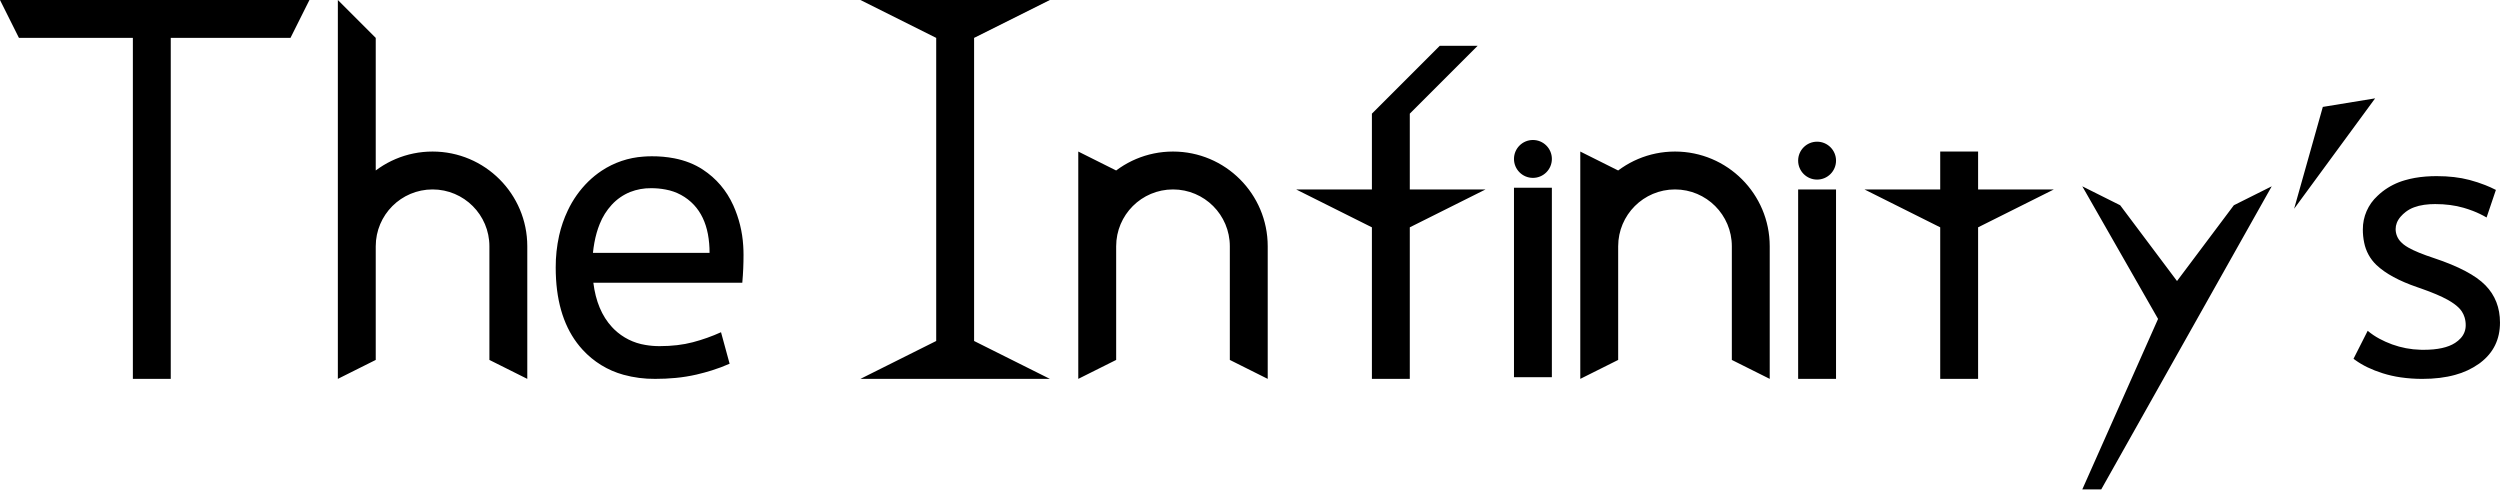
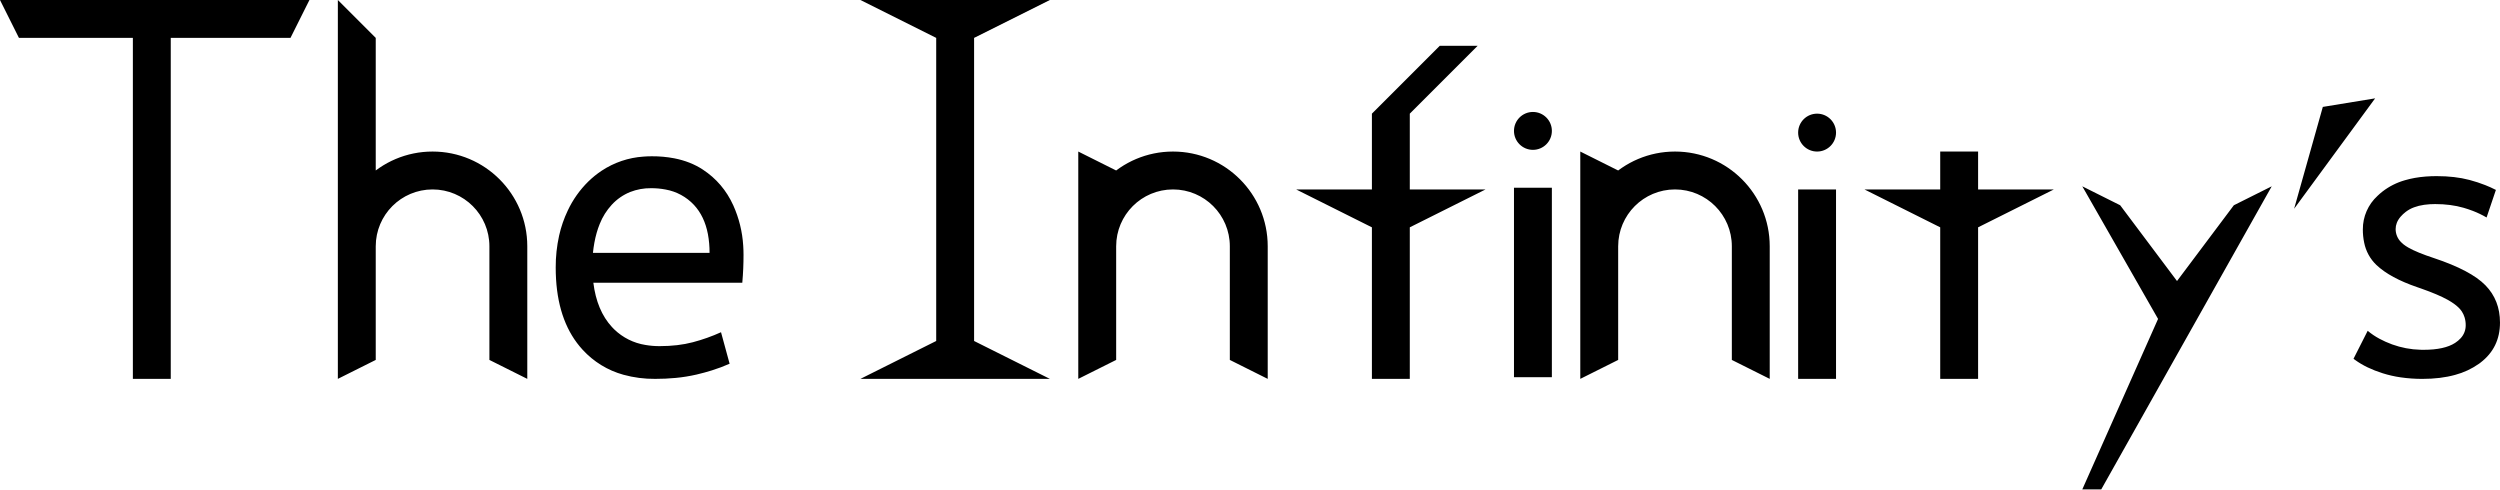
<svg xmlns="http://www.w3.org/2000/svg" version="1.1" width="430.562" height="84.288" viewBox="0,0,430.562,84.288">
  <g transform="translate(-14.38578,-137.8561)">
    <g fill="#000000" stroke-miterlimit="10">
-       <path d="           M14.386,137.856h53.292l-3.263,6.525h-20.621v58.726h-6.525v-58.726h-19.621z           M142.227,186.546h-25.652c0.394,3.195 1.46,5.738 3.2,7.628c0.128,0.139 0.259,0.274 0.394,0.406c1.472,1.426 3.348,2.364 5.373,2.685c0.809,0.139 1.629,0.208 2.45,0.204c2.114,0 4.017,-0.223 5.708,-0.669c1.691,-0.446 3.312,-1.022 4.863,-1.727l1.48,5.426c-0.996,0.44 -2.016,0.822 -3.055,1.146c-0.875,0.274 -1.76,0.514 -2.653,0.722c-1.182,0.271 -2.381,0.464 -3.588,0.577c-1.173,0.111 -2.351,0.166 -3.529,0.163c-1.844,0.017 -3.681,-0.221 -5.459,-0.709c-2.712,-0.748 -5.157,-2.249 -7.05,-4.33c-2.729,-2.979 -4.248,-7.02 -4.557,-12.122c-0.04,-0.668 -0.059,-1.338 -0.059,-2.007c-0.01,-1.854 0.187,-3.703 0.587,-5.512c0.334,-1.491 0.834,-2.94 1.492,-4.318c0.874,-1.86 2.07,-3.55 3.535,-4.991c0.702,-0.683 1.465,-1.3 2.279,-1.845c2.155,-1.432 4.648,-2.276 7.23,-2.447c0.478,-0.037 0.958,-0.055 1.438,-0.055c1.293,-0.008 2.584,0.109 3.854,0.349c1.862,0.364 3.502,1.011 4.919,1.941c2.326,1.527 4.076,3.582 5.25,6.166c0.986,2.194 1.565,4.549 1.71,6.951c0.035,0.525 0.052,1.051 0.052,1.576c0.002,1.575 -0.066,3.15 -0.205,4.719c-0.002,0.024 -0.004,0.049 -0.007,0.073zM116.505,181.401h20.084c0.007,-1.084 -0.088,-2.166 -0.285,-3.232c-0.392,-2.045 -1.19,-3.716 -2.393,-5.013c-1.303,-1.396 -3.025,-2.33 -4.906,-2.661c-0.822,-0.156 -1.657,-0.233 -2.494,-0.228c-1.232,-0.014 -2.455,0.209 -3.603,0.658c-1.203,0.49 -2.283,1.24 -3.163,2.196c-0.888,0.965 -1.59,2.085 -2.072,3.304c-0.396,0.967 -0.703,2.044 -0.921,3.229c-0.105,0.579 -0.188,1.162 -0.248,1.747z           M79.097,144.381v35.888h-6.525c0,-9.009 7.303,-16.313 16.313,-16.313c9.009,0 16.313,7.303 16.313,16.313v22.838l-6.525,-3.263v-19.575c0,-5.406 -4.382,-9.788 -9.788,-9.788c-5.406,0 -9.788,4.382 -9.788,9.788v19.575l-6.525,3.263v-65.251z           M162.573,137.856h32.626l-13.05,6.525v52.201l13.05,6.525h-32.626l13.05,-6.525v-52.201z           M206.617,167.219v13.05h-6.525c0,-9.009 7.303,-16.313 16.313,-16.313c9.009,0 16.313,7.303 16.313,16.313v22.838l-6.525,-3.263v-19.575c0,-5.406 -4.382,-9.788 -9.788,-9.788c-5.406,0 -9.788,4.382 -9.788,9.788v19.575l-6.525,3.263v-39.151z           M250.662,170.482v-13.05l11.692,-11.692h6.525l-11.692,11.692v13.05h13.05l-13.05,6.525v26.101h-6.525v-26.101l-13.05,-6.525z           M281.656,170.189v32.626h-6.525v-32.626z           M293.075,167.219v13.05h-6.525c0,-9.009 7.303,-16.313 16.313,-16.313c9.009,0 16.313,7.303 16.313,16.313v22.838l-6.525,-3.263v-19.575c0,-5.406 -4.382,-9.788 -9.788,-9.788c-5.406,0 -9.788,4.382 -9.788,9.788v19.575l-6.525,3.263v-39.151z           M330.595,170.482v32.626h-6.525v-32.626z           M348.539,170.482v-6.525h6.525v6.525h13.05l-13.05,6.525v26.101h-6.525v-26.101l-13.05,-6.525z           M373.008,169.943l6.525,3.263l9.788,13.05l9.788,-13.05l6.525,-3.263l-29.363,52.201h-3.263l13.05,-29.363z           M419.721,199.641l2.439,-4.814c0.624,0.523 1.3,0.98 2.018,1.365c0.665,0.361 1.395,0.687 2.187,0.979c1.568,0.569 3.218,0.881 4.886,0.922c0.179,0.005 0.359,0.008 0.538,0.008c2.396,0 4.205,-0.396 5.424,-1.187c0.364,-0.231 0.695,-0.51 0.984,-0.83c0.552,-0.606 0.854,-1.399 0.845,-2.219c0.004,-0.467 -0.064,-0.932 -0.202,-1.378c-0.11,-0.352 -0.269,-0.688 -0.472,-0.997c-0.172,-0.256 -0.372,-0.491 -0.596,-0.702c-0.434,-0.416 -1.009,-0.828 -1.725,-1.236c-0.05,-0.028 -0.1,-0.056 -0.15,-0.084c-1.082,-0.599 -2.601,-1.242 -4.556,-1.929c-0.214,-0.075 -0.428,-0.149 -0.643,-0.222c-3.124,-1.07 -5.467,-2.343 -7.029,-3.819c-1.085,-1.034 -1.823,-2.379 -2.114,-3.849c-0.157,-0.75 -0.234,-1.515 -0.229,-2.281c-0.012,-2.201 0.909,-4.303 2.534,-5.787c0.266,-0.256 0.545,-0.499 0.836,-0.728c1.154,-0.894 2.469,-1.558 3.874,-1.956c1.094,-0.324 2.297,-0.537 3.609,-0.639c0.618,-0.047 1.237,-0.07 1.856,-0.069c2.104,0 3.981,0.217 5.63,0.652c0.028,0.007 0.056,0.015 0.083,0.022c0.9,0.24 1.786,0.53 2.654,0.87c0.627,0.246 1.241,0.523 1.839,0.831l-1.605,4.75c-0.752,-0.442 -1.54,-0.821 -2.354,-1.133c-0.523,-0.202 -1.055,-0.38 -1.593,-0.536c-1.477,-0.428 -3.113,-0.642 -4.911,-0.642c-0.631,-0.003 -1.261,0.039 -1.885,0.125c-0.64,0.092 -1.218,0.235 -1.737,0.43c-0.52,0.189 -1.009,0.457 -1.449,0.793c-0.317,0.243 -0.609,0.516 -0.871,0.817c-0.301,0.35 -0.523,0.713 -0.666,1.086c-0.129,0.335 -0.196,0.69 -0.196,1.049c-0.003,0.859 0.343,1.682 0.96,2.28c0.123,0.125 0.252,0.242 0.388,0.352c0.263,0.208 0.542,0.394 0.834,0.558c0.995,0.569 2.471,1.175 4.429,1.817c4.237,1.412 7.189,2.974 8.858,4.686c1.669,1.712 2.503,3.851 2.503,6.419c0,2.888 -1.124,5.189 -3.371,6.904c-0.084,0.064 -0.17,0.128 -0.256,0.19c-1.241,0.872 -2.627,1.519 -4.094,1.909c-1.658,0.461 -3.535,0.691 -5.632,0.691c-1.259,0.004 -2.516,-0.084 -3.762,-0.264c-1.041,-0.151 -2.069,-0.385 -3.074,-0.699c-1.889,-0.596 -3.473,-1.359 -4.752,-2.288c-0.097,-0.07 -0.193,-0.142 -0.287,-0.215z           M275.131,165.229c0,-1.802 1.461,-3.263 3.263,-3.263c1.802,0 3.263,1.461 3.263,3.263c0,1.802 -1.461,3.263 -3.263,3.263c-1.802,0 -3.263,-1.461 -3.263,-3.263z           M324.07,165.522c0,-1.802 1.461,-3.263 3.263,-3.263c1.802,0 3.263,1.461 3.263,3.263c0,1.802 -1.461,3.263 -3.263,3.263c-1.802,0 -3.263,-1.461 -3.263,-3.263z           M423.443,154.794l-13.952,19.014l4.942,-17.54z           " fill-rule="nonzero" stroke="none" stroke-width="1" stroke-linecap="butt" />
+       <path d="M14.386,137.856h53.292l-3.263,6.525h-20.621v58.726h-6.525v-58.726h-19.621z         M79.097,144.381v35.888h-6.525c0,-9.009 7.303,-16.313 16.313,-16.313c9.009,0 16.313,7.303 16.313,16.313v22.838l-6.525,-3.263v-19.575c0,-5.406 -4.382,-9.788 -9.788,-9.788c-5.406,0 -9.788,4.382 -9.788,9.788v19.575l-6.525,3.263v-65.251z         M142.227,186.546h-25.652c0.394,3.195 1.46,5.738 3.2,7.628c0.128,0.139 0.259,0.274 0.394,0.406c1.472,1.426 3.348,2.364 5.373,2.685c0.809,0.139 1.629,0.208 2.45,0.204c2.114,0 4.017,-0.223 5.708,-0.669c1.691,-0.446 3.312,-1.022 4.863,-1.727l1.48,5.426c-0.996,0.44 -2.016,0.822 -3.055,1.146c-0.875,0.274 -1.76,0.514 -2.653,0.722c-1.182,0.271 -2.381,0.464 -3.588,0.577c-1.173,0.111 -2.351,0.166 -3.529,0.163c-1.844,0.017 -3.681,-0.221 -5.459,-0.709c-2.712,-0.748 -5.157,-2.249 -7.05,-4.33c-2.729,-2.979 -4.248,-7.02 -4.557,-12.122c-0.04,-0.668 -0.059,-1.338 -0.059,-2.007c-0.01,-1.854 0.187,-3.703 0.587,-5.512c0.334,-1.491 0.834,-2.94 1.492,-4.318c0.874,-1.86 2.07,-3.55 3.535,-4.991c0.702,-0.683 1.465,-1.3 2.279,-1.845c2.155,-1.432 4.648,-2.276 7.23,-2.447c0.478,-0.037 0.958,-0.055 1.438,-0.055c1.293,-0.008 2.584,0.109 3.854,0.349c1.862,0.364 3.502,1.011 4.919,1.941c2.326,1.527 4.076,3.582 5.25,6.166c0.986,2.194 1.565,4.549 1.71,6.951c0.035,0.525 0.052,1.051 0.052,1.576c0.002,1.575 -0.066,3.15 -0.205,4.719c-0.002,0.024 -0.004,0.049 -0.007,0.073zM116.505,181.401h20.084c0.007,-1.084 -0.088,-2.166 -0.285,-3.232c-0.392,-2.045 -1.19,-3.716 -2.393,-5.013c-1.303,-1.396 -3.025,-2.33 -4.906,-2.661c-0.822,-0.156 -1.657,-0.233 -2.494,-0.228c-1.232,-0.014 -2.455,0.209 -3.603,0.658c-1.203,0.49 -2.283,1.24 -3.163,2.196c-0.888,0.965 -1.59,2.085 -2.072,3.304c-0.396,0.967 -0.703,2.044 -0.921,3.229c-0.105,0.579 -0.188,1.162 -0.248,1.747z         M162.573,137.856h32.626l-13.05,6.525v52.201l13.05,6.525h-32.626l13.05,-6.525v-52.201z         M206.617,167.219v13.05h-6.525c0,-9.009 7.303,-16.313 16.313,-16.313c9.009,0 16.313,7.303 16.313,16.313v22.838l-6.525,-3.263v-19.575c0,-5.406 -4.382,-9.788 -9.788,-9.788c-5.406,0 -9.788,4.382 -9.788,9.788v19.575l-6.525,3.263v-39.151z         M250.662,170.482v-13.05l11.692,-11.692h6.525l-11.692,11.692v13.05h13.05l-13.05,6.525v26.101h-6.525v-26.101l-13.05,-6.525z         M281.656,170.189v32.626h-6.525v-32.626z         M293.075,167.219v13.05h-6.525c0,-9.009 7.303,-16.313 16.313,-16.313c9.009,0 16.313,7.303 16.313,16.313v22.838l-6.525,-3.263v-19.575c0,-5.406 -4.382,-9.788 -9.788,-9.788c-5.406,0 -9.788,4.382 -9.788,9.788v19.575l-6.525,3.263v-39.151z         M330.595,170.482v32.626h-6.525v-32.626z         M348.539,170.482v-6.525h6.525v6.525h13.05l-13.05,6.525v26.101h-6.525v-26.101l-13.05,-6.525z         M373.008,169.943l6.525,3.263l9.788,13.05l9.788,-13.05l6.525,-3.263l-29.363,52.201h-3.263l13.05,-29.363z         M419.721,199.641l2.439,-4.814c0.624,0.523 1.3,0.98 2.018,1.365c0.665,0.361 1.395,0.687 2.187,0.979c1.568,0.569 3.218,0.881 4.886,0.922c0.179,0.005 0.359,0.008 0.538,0.008c2.396,0 4.205,-0.396 5.424,-1.187c0.364,-0.231 0.695,-0.51 0.984,-0.83c0.552,-0.606 0.854,-1.399 0.845,-2.219c0.004,-0.467 -0.064,-0.932 -0.202,-1.378c-0.11,-0.352 -0.269,-0.688 -0.472,-0.997c-0.172,-0.256 -0.372,-0.491 -0.596,-0.702c-0.434,-0.416 -1.009,-0.828 -1.725,-1.236c-0.05,-0.028 -0.1,-0.056 -0.15,-0.084c-1.082,-0.599 -2.601,-1.242 -4.556,-1.929c-0.214,-0.075 -0.428,-0.149 -0.643,-0.222c-3.124,-1.07 -5.467,-2.343 -7.029,-3.819c-1.085,-1.034 -1.823,-2.379 -2.114,-3.849c-0.157,-0.75 -0.234,-1.515 -0.229,-2.281c-0.012,-2.201 0.909,-4.303 2.534,-5.787c0.266,-0.256 0.545,-0.499 0.836,-0.728c1.154,-0.894 2.469,-1.558 3.874,-1.956c1.094,-0.324 2.297,-0.537 3.609,-0.639c0.618,-0.047 1.237,-0.07 1.856,-0.069c2.104,0 3.981,0.217 5.63,0.652c0.028,0.007 0.056,0.015 0.083,0.022c0.9,0.24 1.786,0.53 2.654,0.87c0.627,0.246 1.241,0.523 1.839,0.831l-1.605,4.75c-0.752,-0.442 -1.54,-0.821 -2.354,-1.133c-0.523,-0.202 -1.055,-0.38 -1.593,-0.536c-1.477,-0.428 -3.113,-0.642 -4.911,-0.642c-0.631,-0.003 -1.261,0.039 -1.885,0.125c-0.64,0.092 -1.218,0.235 -1.737,0.43c-0.52,0.189 -1.009,0.457 -1.449,0.793c-0.317,0.243 -0.609,0.516 -0.871,0.817c-0.301,0.35 -0.523,0.713 -0.666,1.086c-0.129,0.335 -0.196,0.69 -0.196,1.049c-0.003,0.859 0.343,1.682 0.96,2.28c0.123,0.125 0.252,0.242 0.388,0.352c0.263,0.208 0.542,0.394 0.834,0.558c0.995,0.569 2.471,1.175 4.429,1.817c4.237,1.412 7.189,2.974 8.858,4.686c1.669,1.712 2.503,3.851 2.503,6.419c0,2.888 -1.124,5.189 -3.371,6.904c-0.084,0.064 -0.17,0.128 -0.256,0.19c-1.241,0.872 -2.627,1.519 -4.094,1.909c-1.658,0.461 -3.535,0.691 -5.632,0.691c-1.259,0.004 -2.516,-0.084 -3.762,-0.264c-1.041,-0.151 -2.069,-0.385 -3.074,-0.699c-1.889,-0.596 -3.473,-1.359 -4.752,-2.288c-0.097,-0.07 -0.193,-0.142 -0.287,-0.215z         M275.131,160.401c0,-1.802 1.461,-3.263 3.263,-3.263c1.802,0 3.263,1.461 3.263,3.263c0,1.802 -1.461,3.263 -3.263,3.263c-1.802,0 -3.263,-1.461 -3.263,-3.263z         M423.443,154.794l-13.952,19.014l4.942,-17.54z         M324.07,160.694c0,-1.802 1.461,-3.263 3.263,-3.263c1.802,0 3.263,1.461 3.263,3.263c0,1.802 -1.461,3.263 -3.263,3.263c-1.802,0 -3.263,-1.461 -3.263,-3.263z" fill-rule="nonzero" stroke="none" stroke-width="1" stroke-linecap="butt" />
    </g>
  </g>
</svg>
